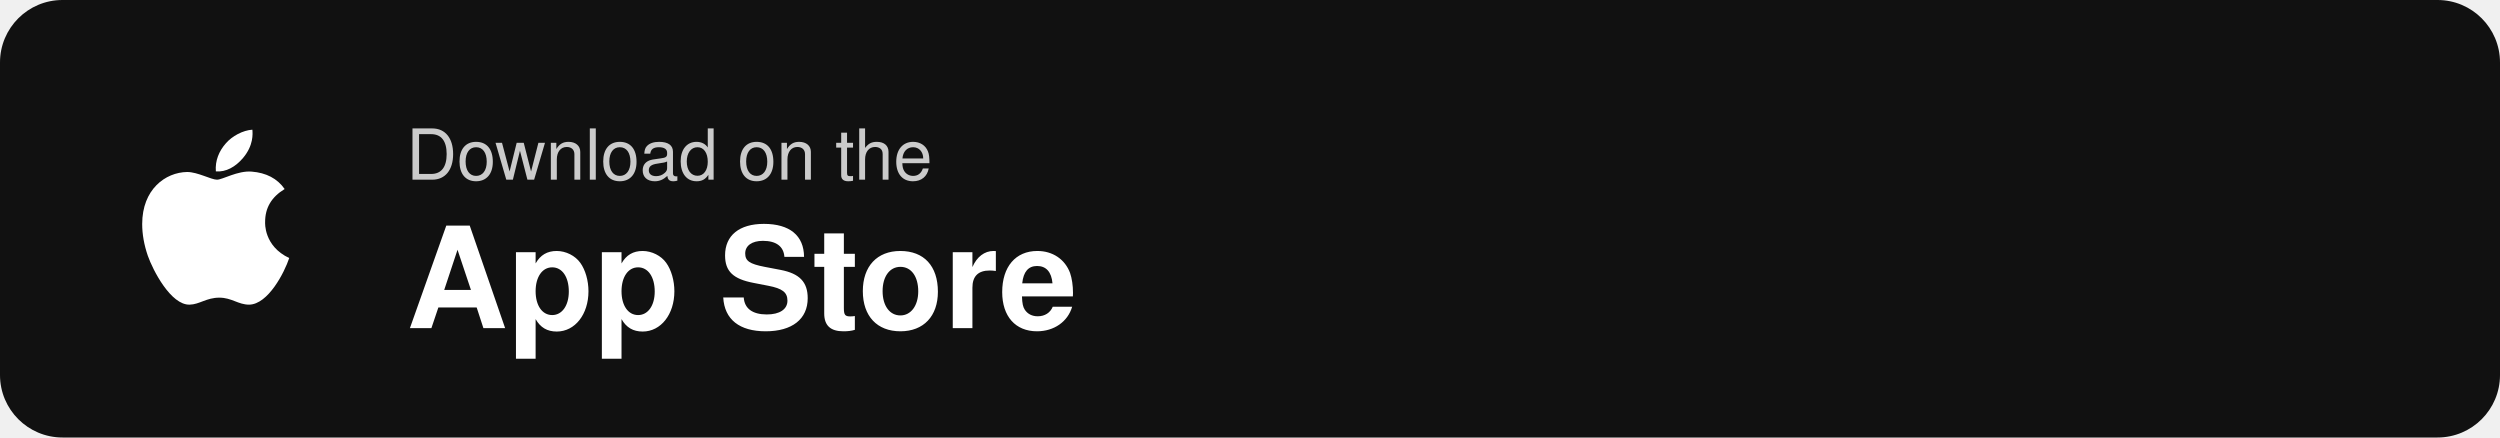
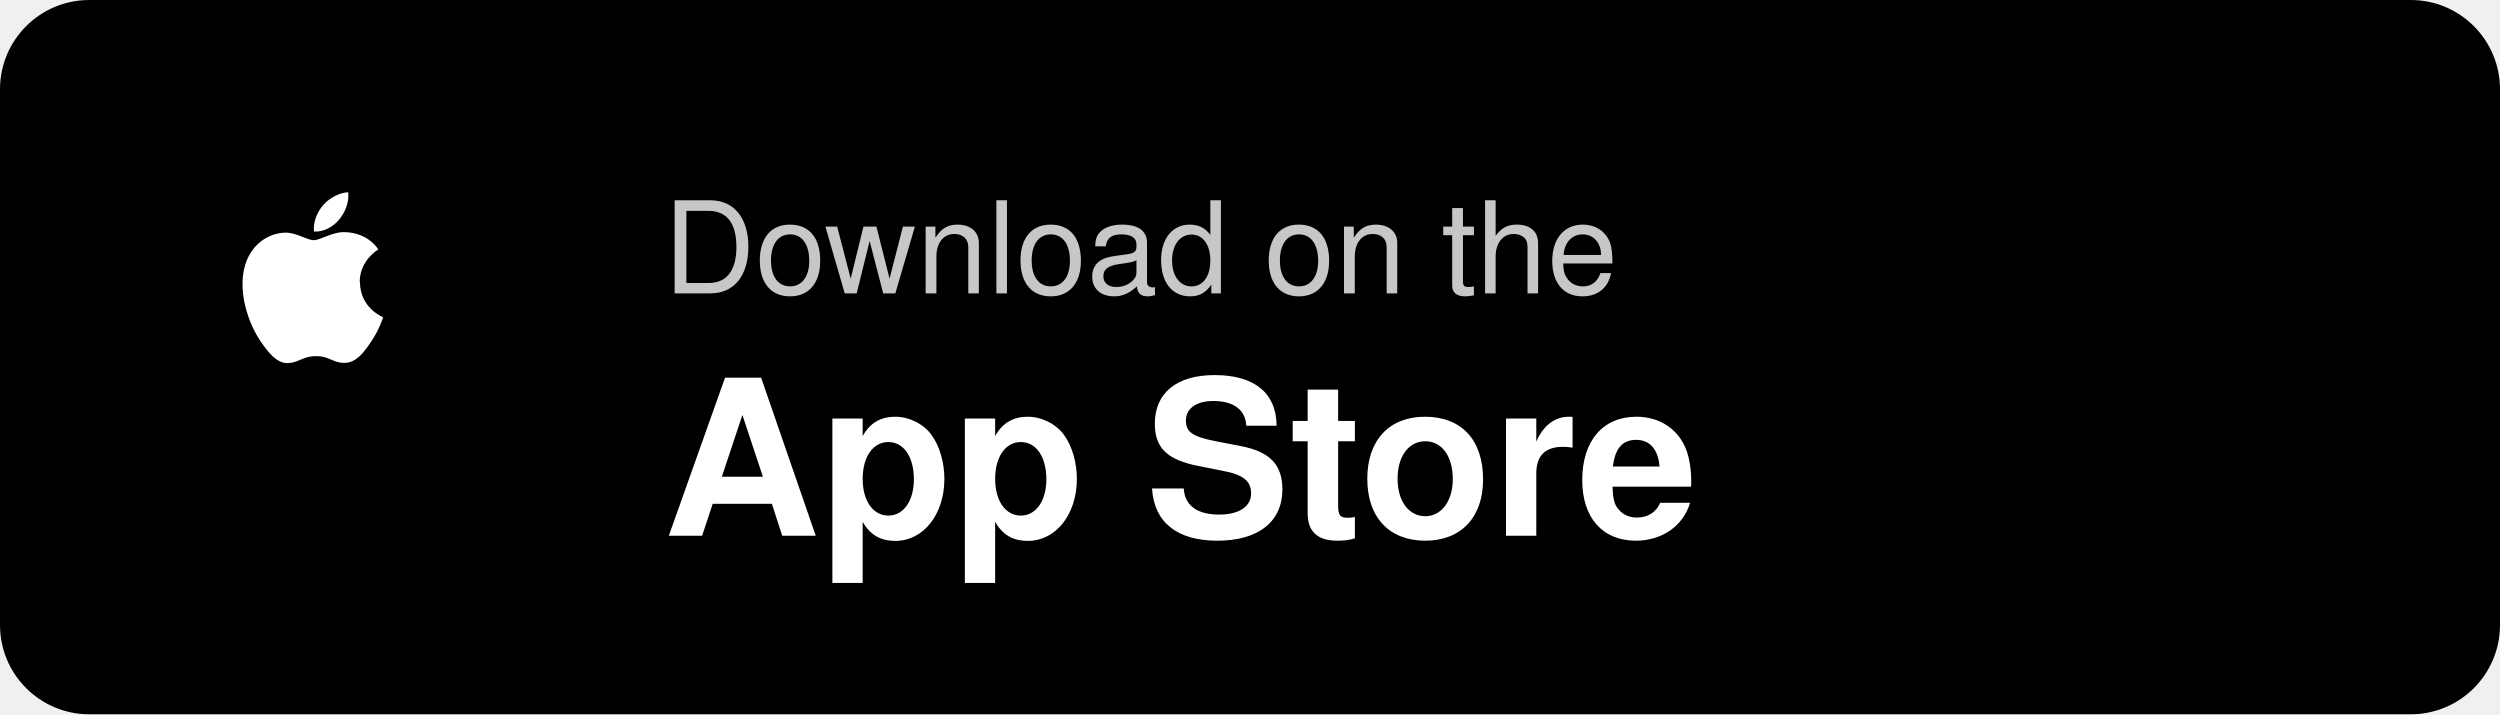
- <svg xmlns="http://www.w3.org/2000/svg" width="320" height="56" viewBox="0 0 320 56" role="img">
-   <rect width="320" height="56" rx="8" fill="#111" />
-   <g transform="translate(18 15) scale(0.05)">
-     <path fill="#fff" d="M318.7 268.7c-.2-36.7 16.4-64.4 50-84.8-18.8-26.9-47.2-41.7-84.7-44.6-35.5-2.8-74.3 20.7-88.5 20.7-15 0-49.4-19.7-76.4-19.7C63.3 141.2 4 184.8 4 273.5q0 39.3 14.4 81.2c12.8 36.7 59 126.7 107.2 125.2 25.2-.6 43-17.9 75.8-17.9 31.8 0 48.3 17.9 76.4 17.9 48.6-.7 90.4-82.5 102.6-119.3-65.2-30.7-61.7-90-61.7-91.9zm-56.6-164.2c27.3-32.4 24.8-61.9 24-72.5-24.1 1.4-52 16.4-67.9 34.9-17.5 19.8-27.8 44.3-25.6 71.9 26.1 2 49.9-11.4 69.5-34.3z" />
+ <svg xmlns="http://www.w3.org/2000/svg" width="196" height="56" viewBox="0 0 196 56" role="img">
+   <rect width="196" height="56" rx="7" fill="#000" />
+   <g transform="translate(16 15)">
+     <path fill="#fff" d="M12.2 7.1c.02-1.7 1.4-2.5 1.46-2.55-.8-1.16-2.03-1.32-2.47-1.34-1.05-.11-2.05.62-2.58.62-.54 0-1.36-.6-2.23-.59-1.15.02-2.21.67-2.8 1.7-1.2 2.07-.3 5.14.85 6.82.57.82 1.25 1.74 2.14 1.71.86-.04 1.18-.55 2.22-.55 1.04 0 1.33.55 2.24.53.92-.02 1.51-.84 2.07-1.67.65-.95.92-1.86.94-1.91-.02-.01-1.8-.69-1.82-2.75zM10.6 2.2c.47-.57.78-1.35.7-2.13-.67.03-1.49.45-1.97 1.02-.43.5-.81 1.3-.71 2.06.75.06 1.52-.38 1.98-.95z" />
  </g>
-   <text x="52" y="23" fill="#fff" fill-opacity="0.78" font-family="Helvetica, Arial, sans-serif" font-size="9" font-weight="500">Download on the</text>
-   <text x="52" y="42" fill="#fff" font-family="Helvetica, Arial, sans-serif" font-size="18" font-weight="700">App Store</text>
+   <text x="52" y="23" fill="#fff" fill-opacity="0.78" font-family="-apple-system, BlinkMacSystemFont, 'Segoe UI', Helvetica, Arial, sans-serif" font-size="10" font-weight="500">Download on the</text>
+   <text x="52" y="42" fill="#fff" font-family="-apple-system, BlinkMacSystemFont, 'Segoe UI', Helvetica, Arial, sans-serif" font-size="17" font-weight="700">App Store</text>
</svg>
